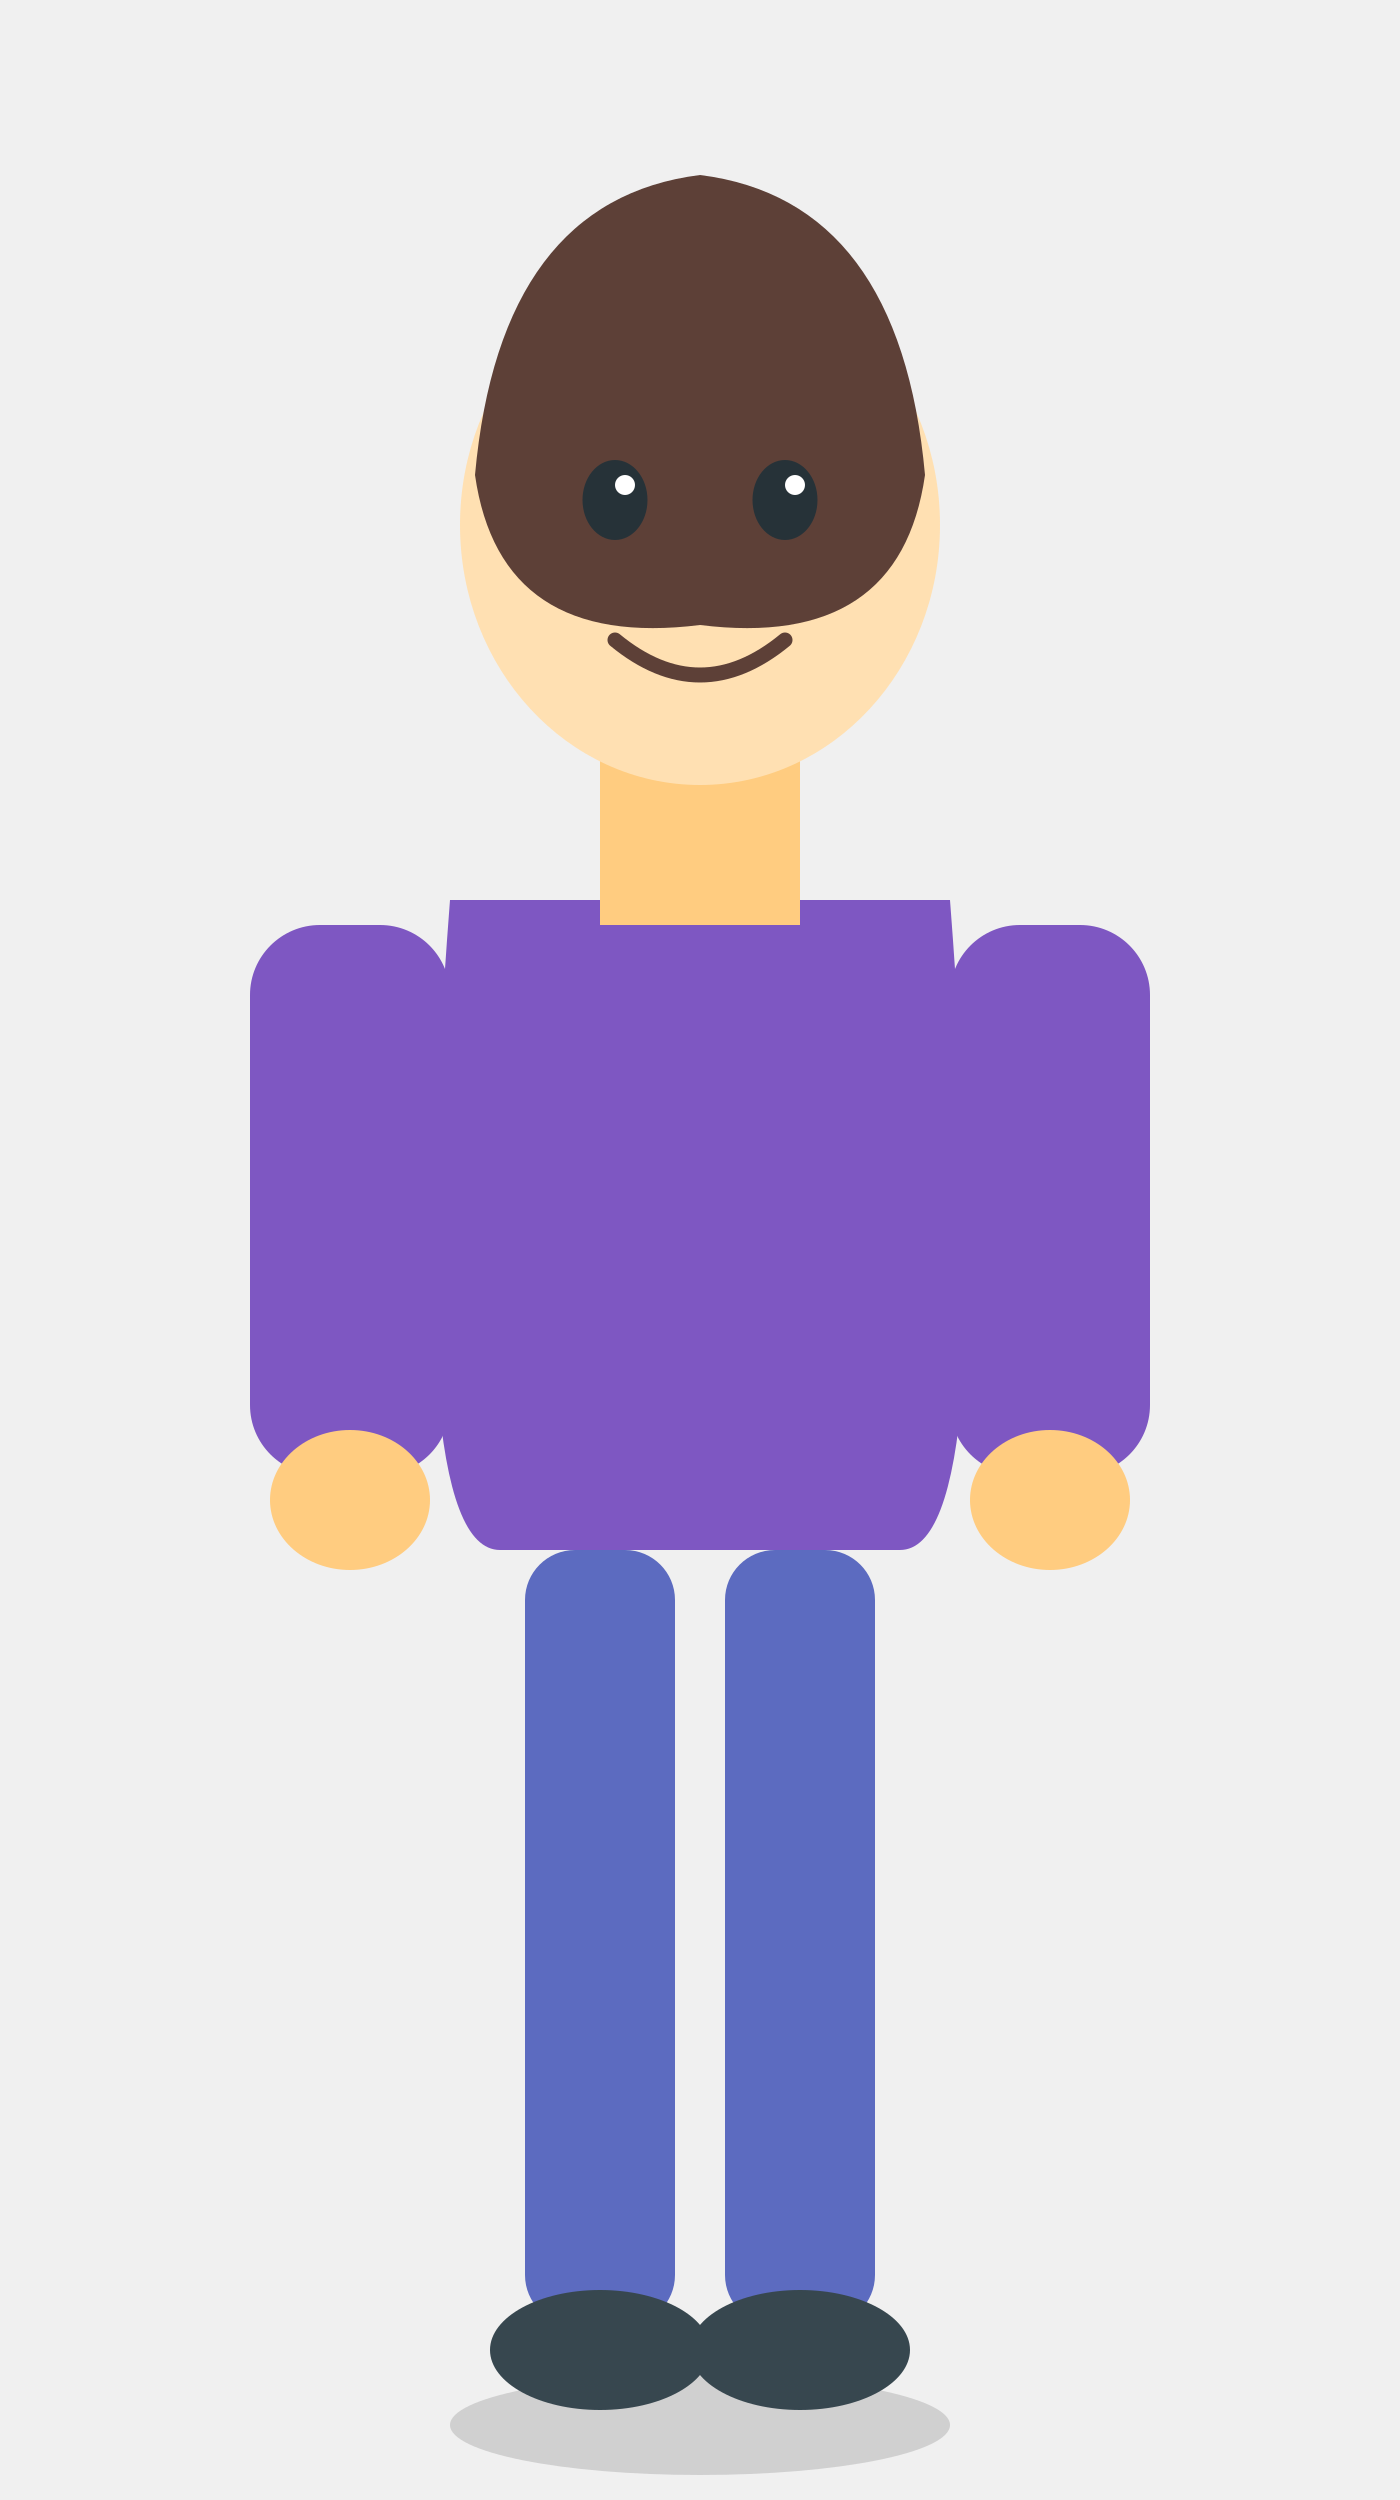
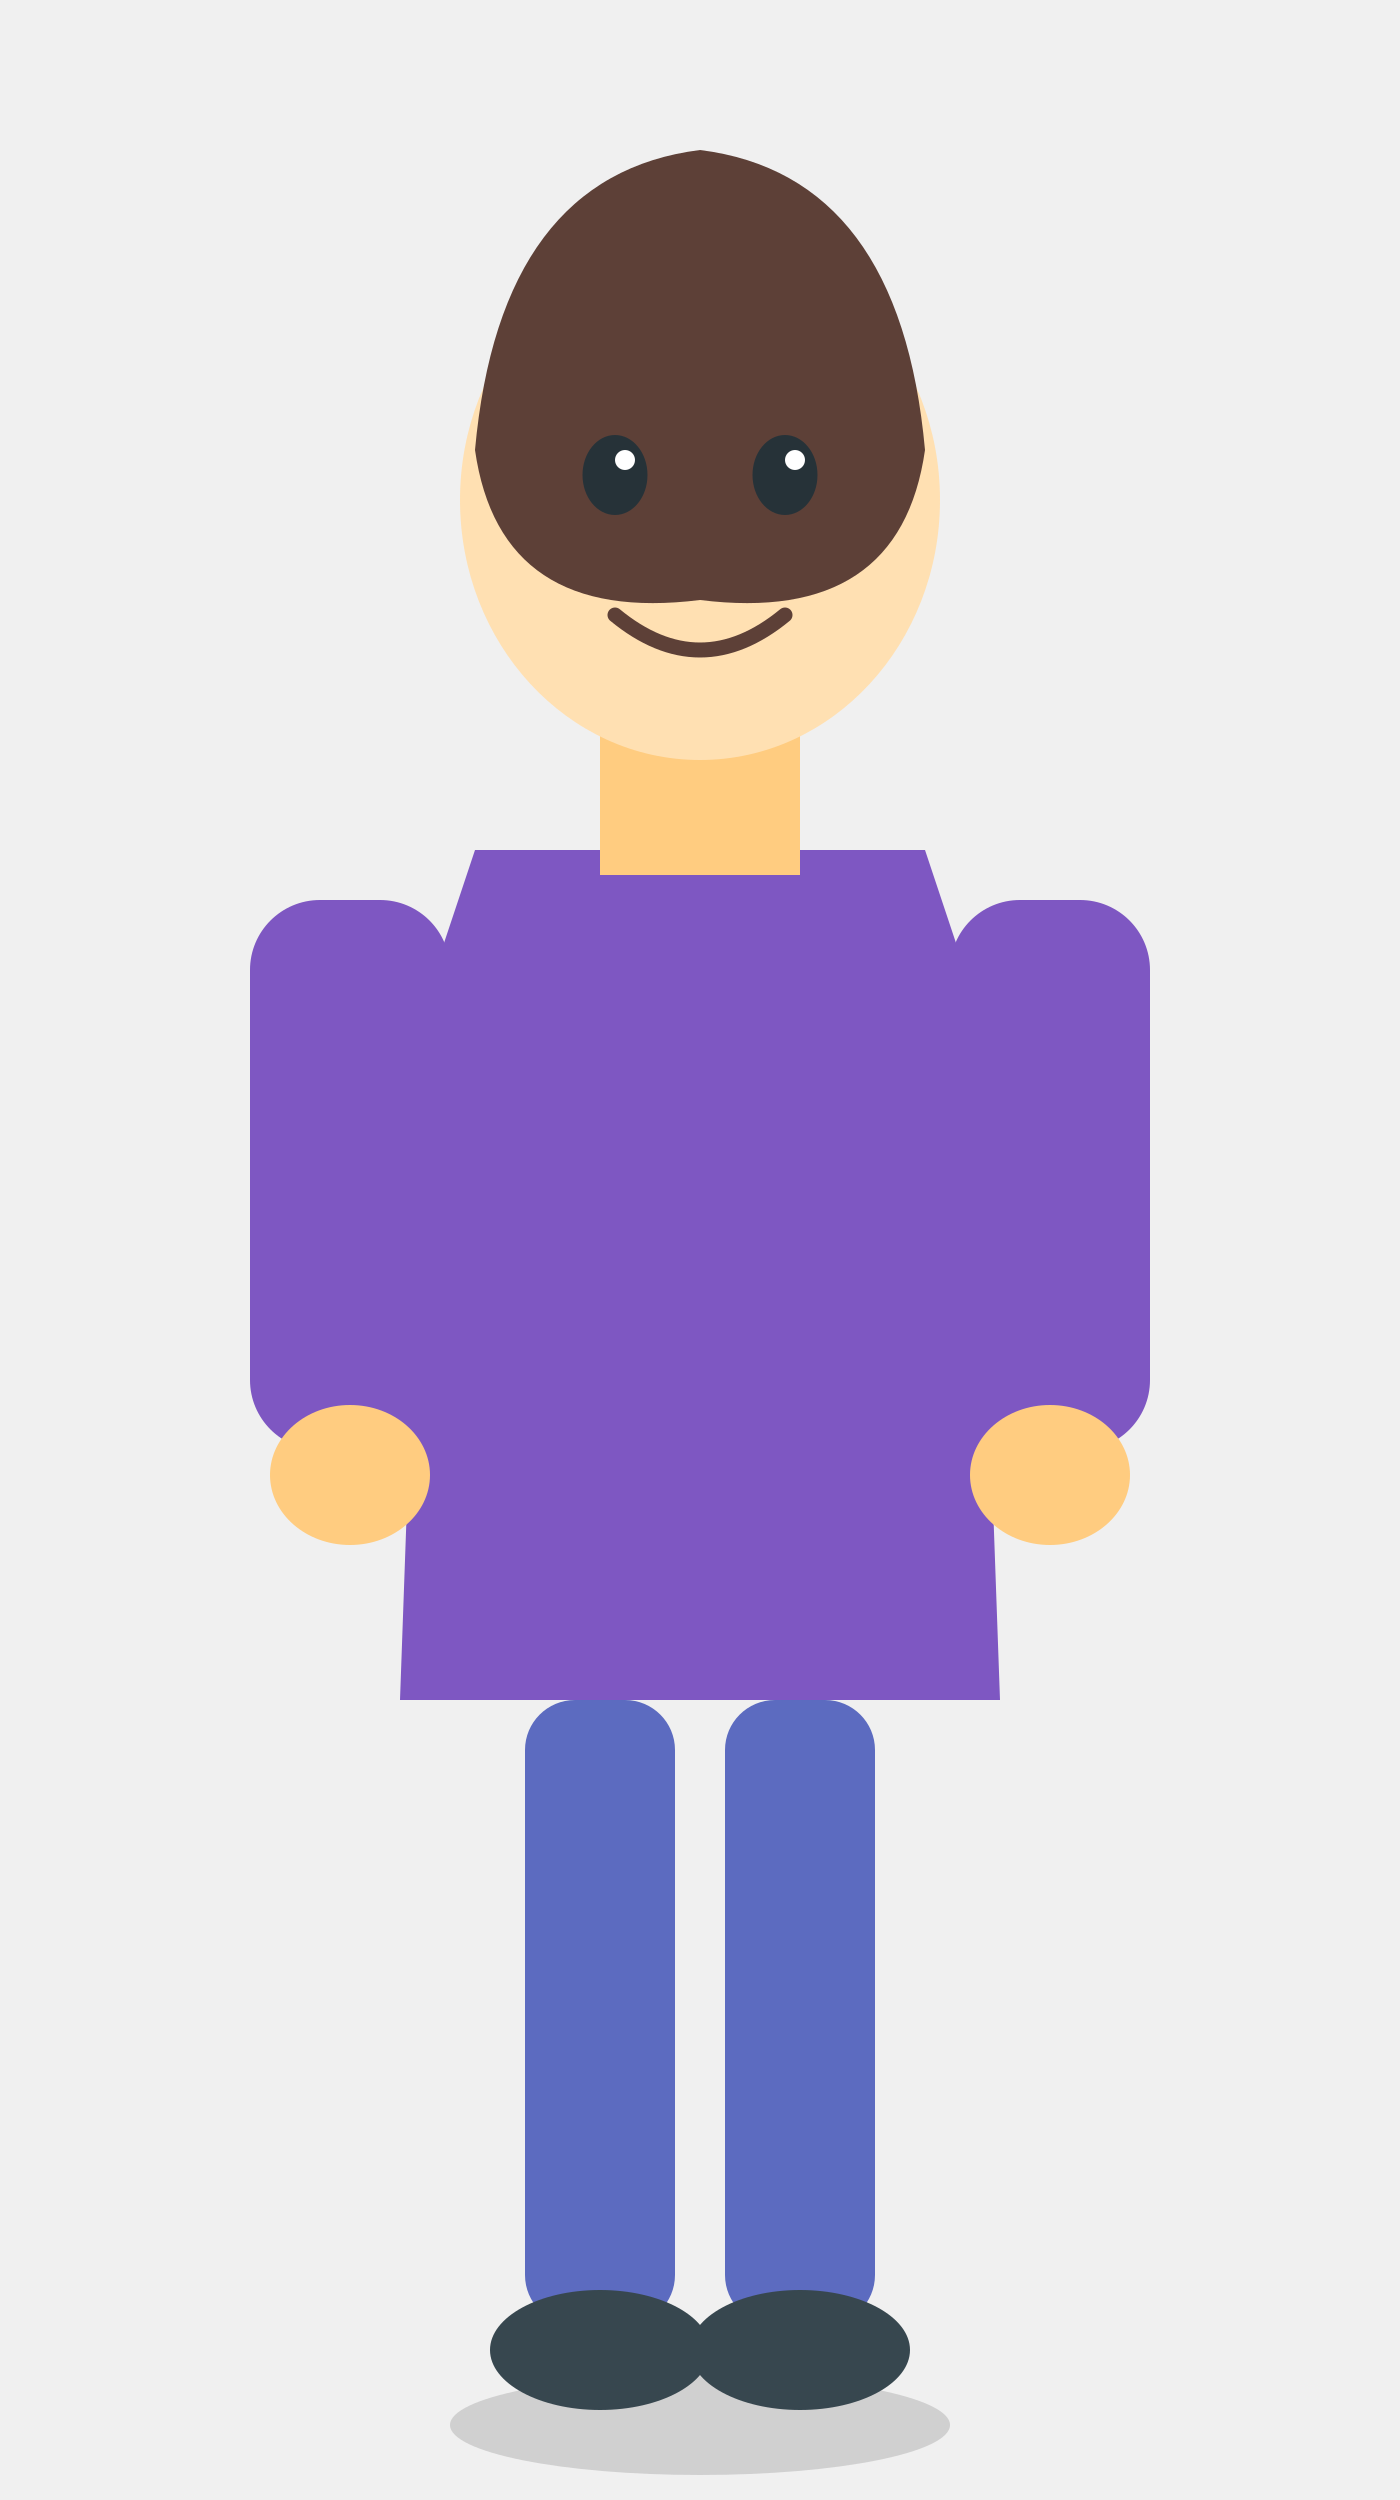
<svg xmlns="http://www.w3.org/2000/svg" width="280" height="500" viewBox="0 0 280 500">
  <ellipse cx="140" cy="485" rx="50" ry="10" fill="#00000022" />
-   <rect x="105" y="310" width="30" height="155" rx="10" fill="#5C6BC0" />
-   <rect x="145" y="310" width="30" height="155" rx="10" fill="#5C6BC0" />
+   <rect x="105" y="340" width="30" height="125" rx="10" fill="#5C6BC0" />
+   <rect x="145" y="340" width="30" height="125" rx="10" fill="#5C6BC0" />
  <ellipse cx="120" cy="470" rx="22" ry="12" fill="#37474F" />
  <ellipse cx="160" cy="470" rx="22" ry="12" fill="#37474F" />
-   <path d="M90 180 Q80 310 100 310 L180 310 Q200 310 190 180 Z" fill="#7E57C2" />
-   <rect x="50" y="185" width="40" height="110" rx="14" fill="#7E57C2" />
-   <rect x="190" y="185" width="40" height="110" rx="14" fill="#7E57C2" />
-   <ellipse cx="70" cy="300" rx="16" ry="14" fill="#FFCC80" />
-   <ellipse cx="210" cy="300" rx="16" ry="14" fill="#FFCC80" />
-   <rect x="120" y="150" width="40" height="35" fill="#FFCC80" />
-   <ellipse cx="140" cy="105" rx="48" ry="52" fill="#FFE0B2" />
-   <path d="M95 95 Q100 40 140 35 Q180 40 185 95 Q180 130 140 125 Q100 130 95 95" fill="#5D4037" />
-   <ellipse cx="123" cy="100" rx="6.5" ry="8" fill="#263238" />
-   <ellipse cx="157" cy="100" rx="6.5" ry="8" fill="#263238" />
-   <circle cx="125" cy="97" r="2" fill="#FFFFFF" />
-   <circle cx="159" cy="97" r="2" fill="#FFFFFF" />
-   <path d="M123 128 Q140 142 157 128" fill="none" stroke="#5D4037" stroke-width="3" stroke-linecap="round" />
+   <path d="M95 170             L85 200             L80 340             L200 340             L195 200             L185 170             Z" fill="#7E57C2" />
+   <ellipse cx="140" cy="230" rx="55" ry="18" fill="#7E57C2" />
+   <rect x="50" y="180" width="40" height="110" rx="14" fill="#7E57C2" />
+   <rect x="190" y="180" width="40" height="110" rx="14" fill="#7E57C2" />
+   <ellipse cx="70" cy="295" rx="16" ry="14" fill="#FFCC80" />
+   <ellipse cx="210" cy="295" rx="16" ry="14" fill="#FFCC80" />
+   <rect x="120" y="145" width="40" height="30" fill="#FFCC80" />
+   <ellipse cx="140" cy="100" rx="48" ry="52" fill="#FFE0B2" />
+   <path d="M95 90 Q100 35 140 30 Q180 35 185 90 Q180 125 140 120 Q100 125 95 90" fill="#5D4037" />
+   <ellipse cx="123" cy="95" rx="6.5" ry="8" fill="#263238" />
+   <ellipse cx="157" cy="95" rx="6.5" ry="8" fill="#263238" />
+   <circle cx="125" cy="92" r="2" fill="#FFFFFF" />
+   <circle cx="159" cy="92" r="2" fill="#FFFFFF" />
+   <path d="M123 123 Q140 137 157 123" fill="none" stroke="#5D4037" stroke-width="3" stroke-linecap="round" />
</svg>
